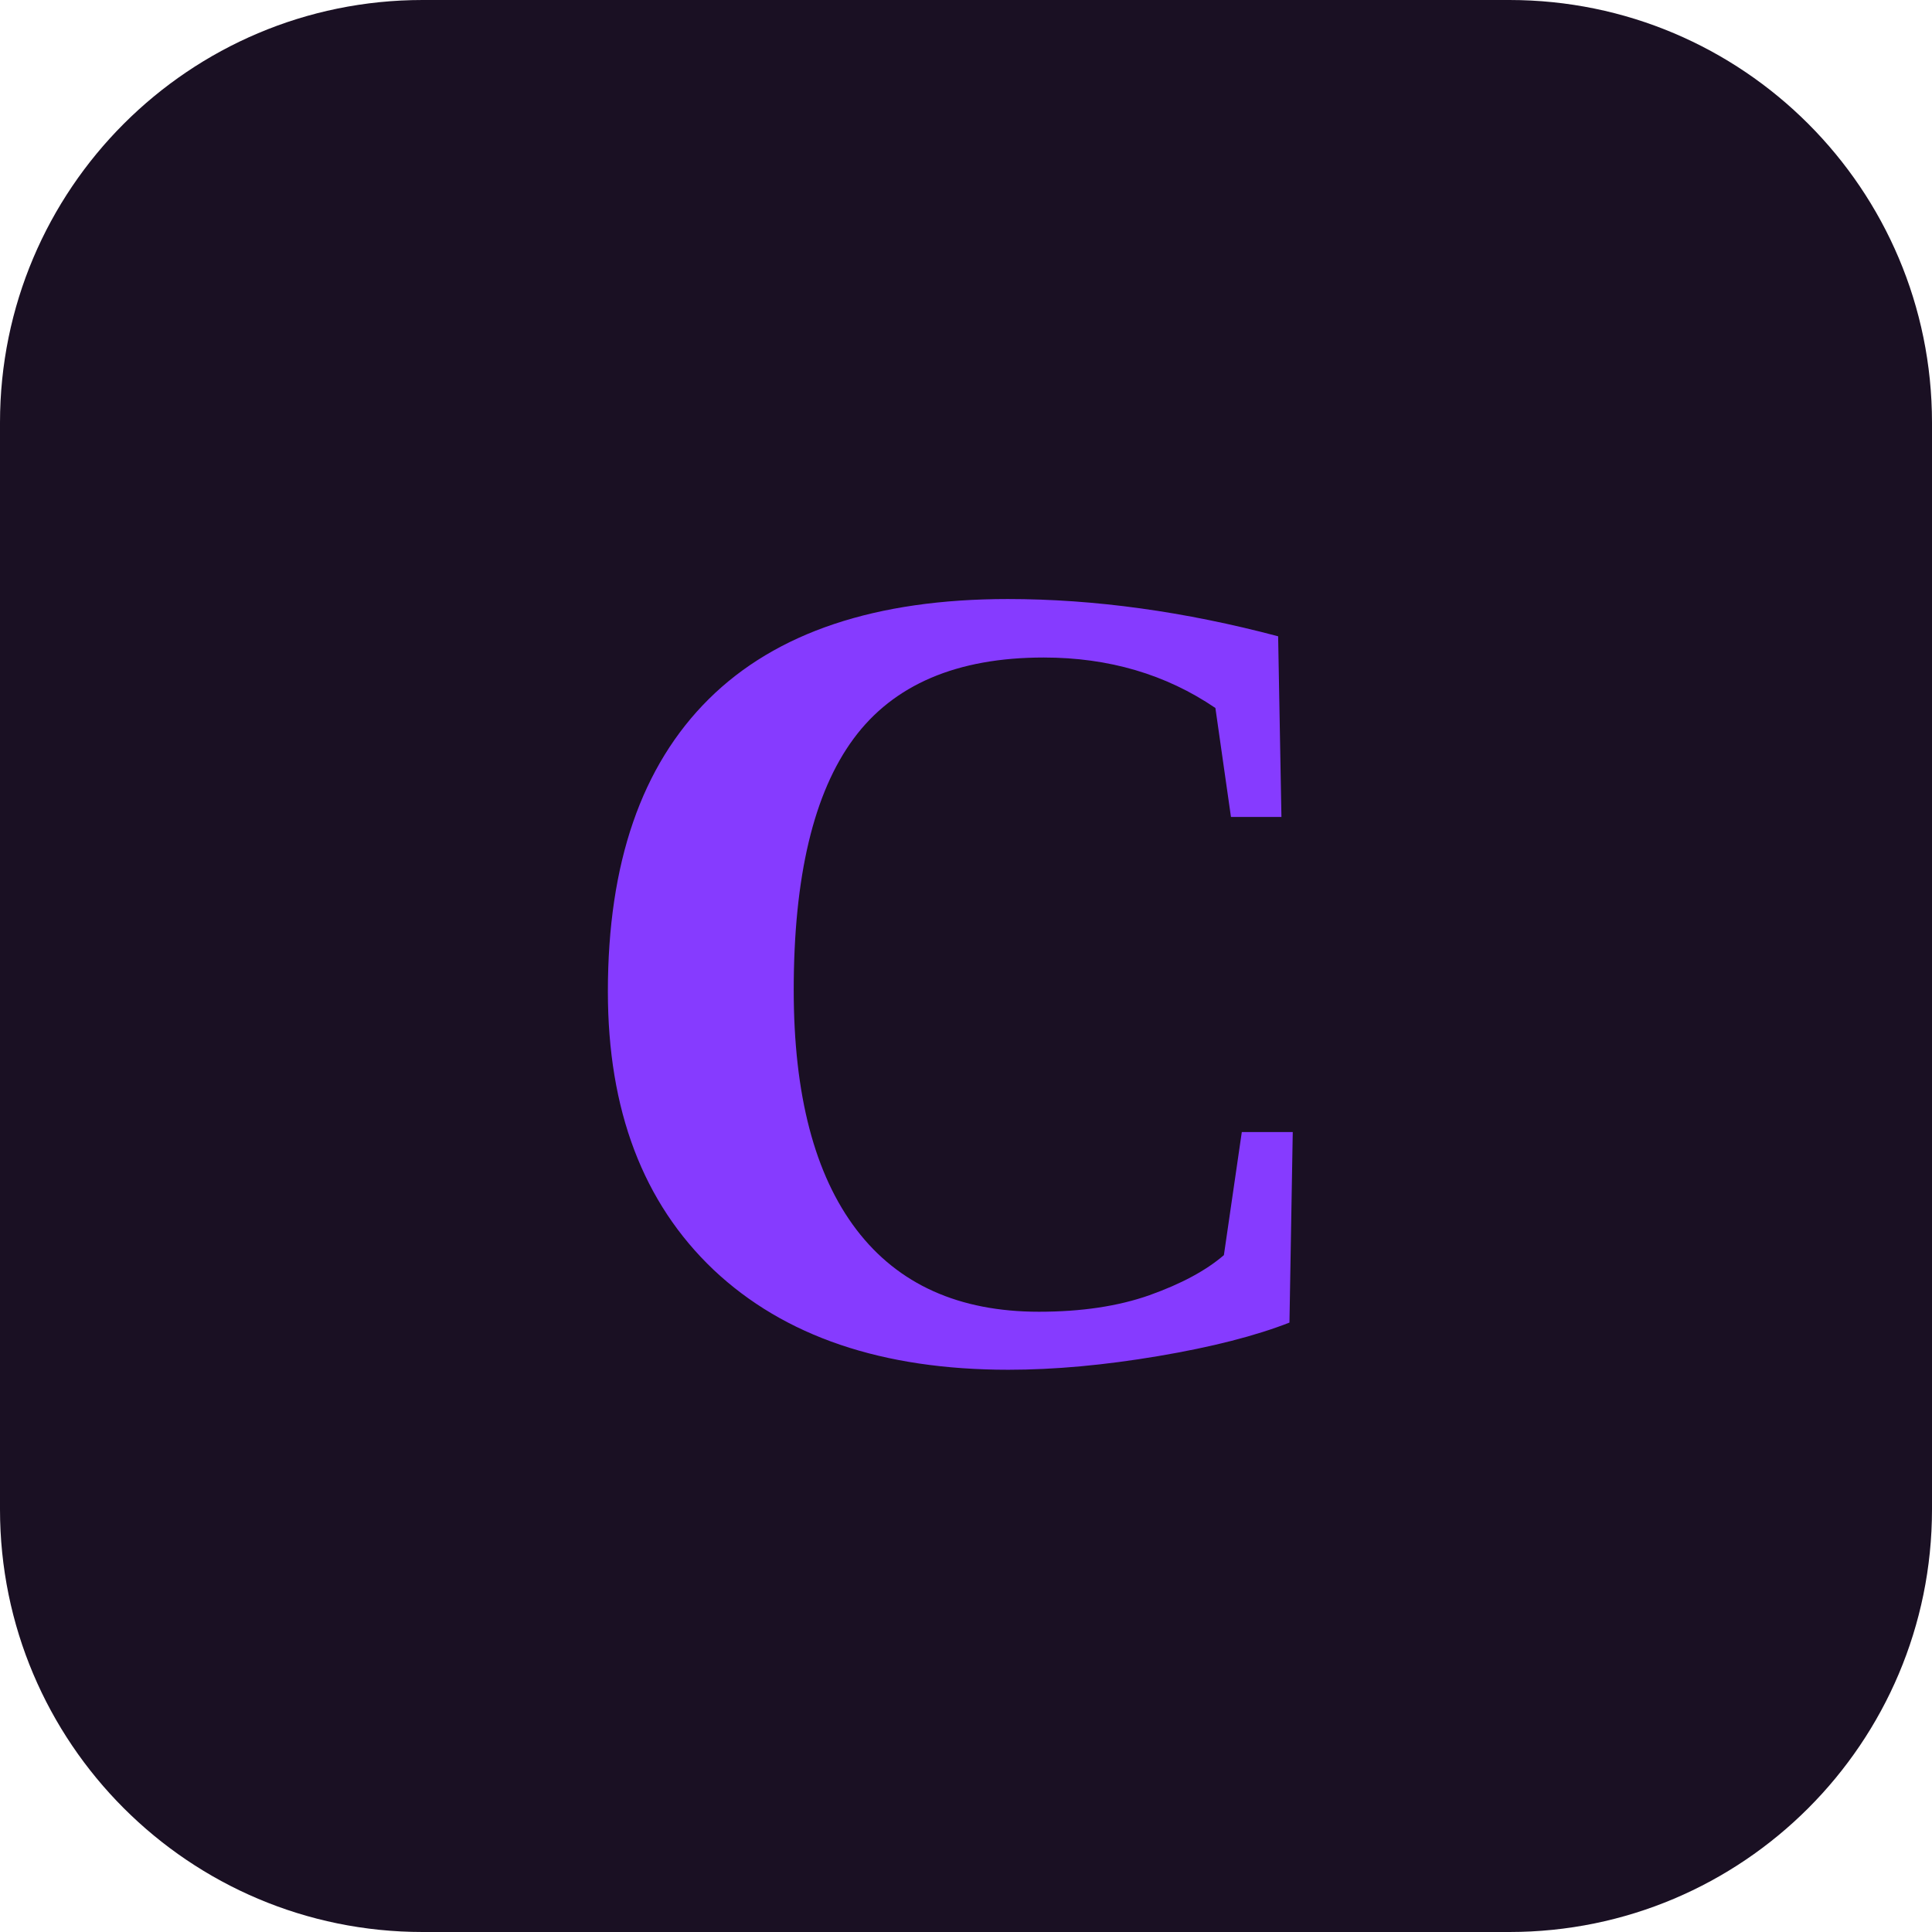
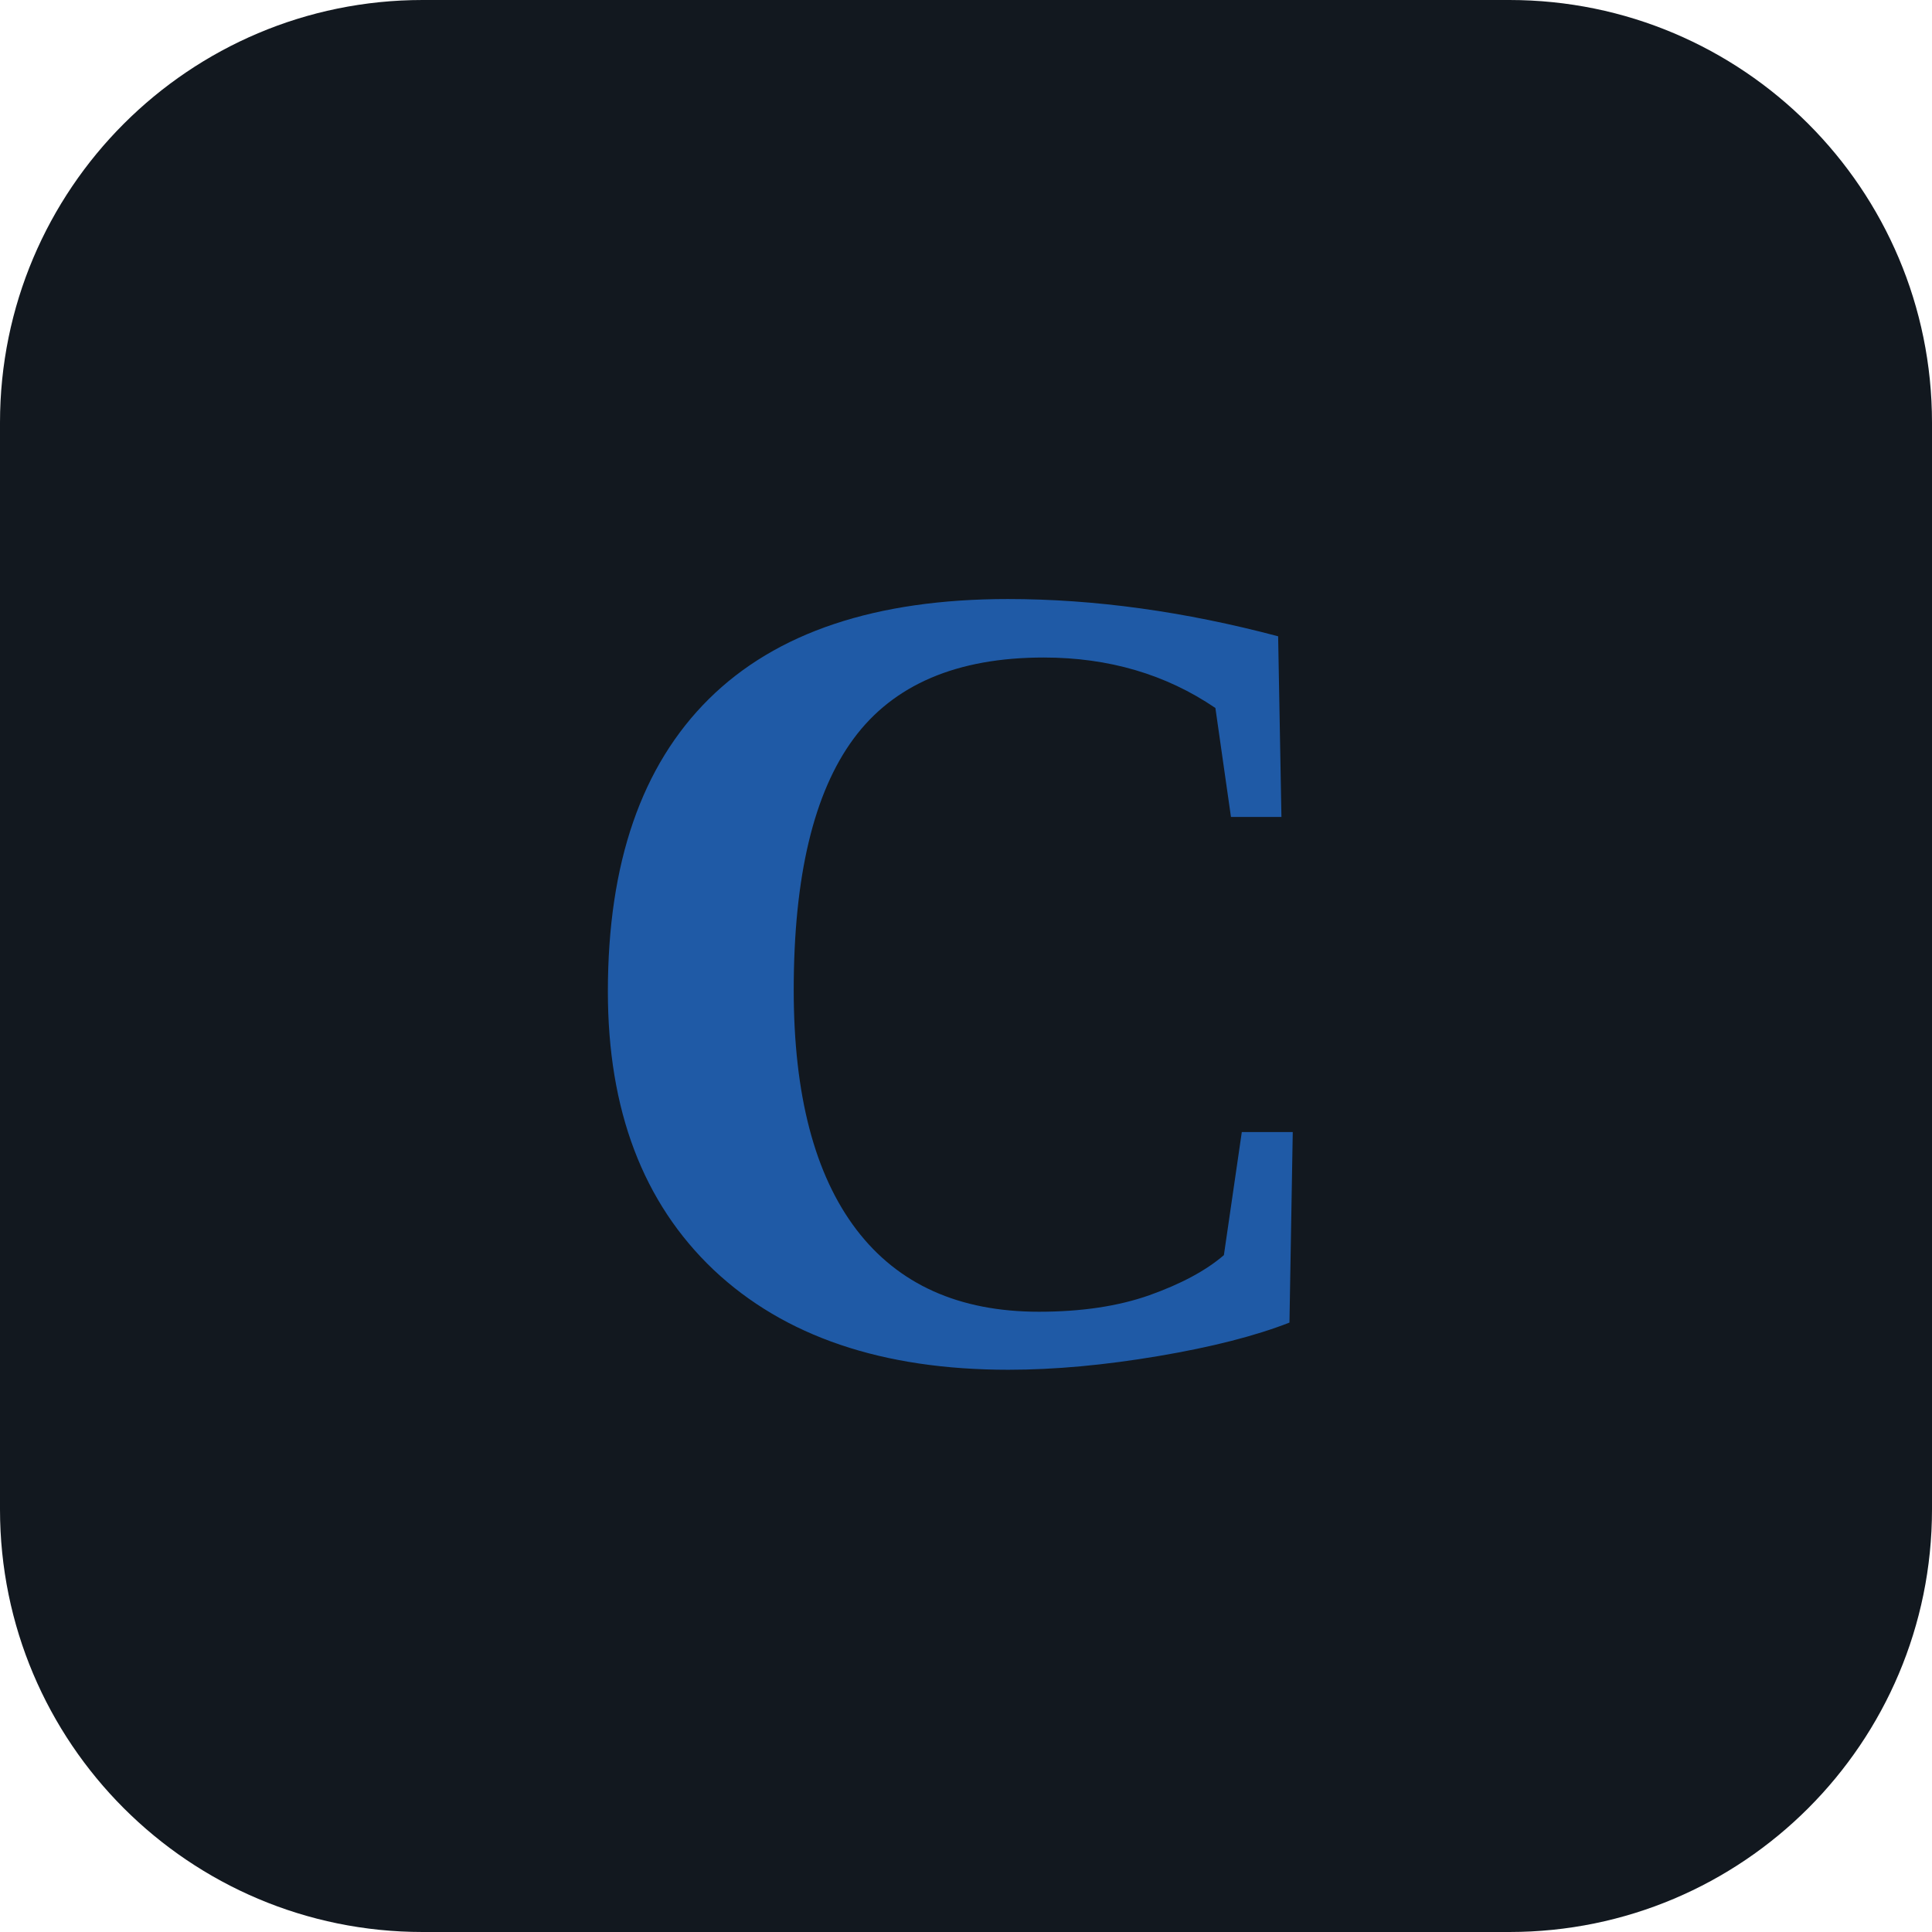
<svg xmlns="http://www.w3.org/2000/svg" width="64" height="64" viewBox="0 0 64 64">
-   <rect width="64" height="64" rx="14" fill="#1a1023" />
-   <text x="32" y="45" font-family="Georgia, 'Times New Roman', serif" font-size="38" font-weight="700" text-anchor="middle" fill="#863bff">C</text>
+   <rect width="64" height="64" rx="14" fill="#12181F" />
+   <text x="32" y="45" font-family="Georgia, 'Times New Roman', serif" font-size="38" font-weight="700" text-anchor="middle" fill="#1F5AA6">C</text>
</svg>
